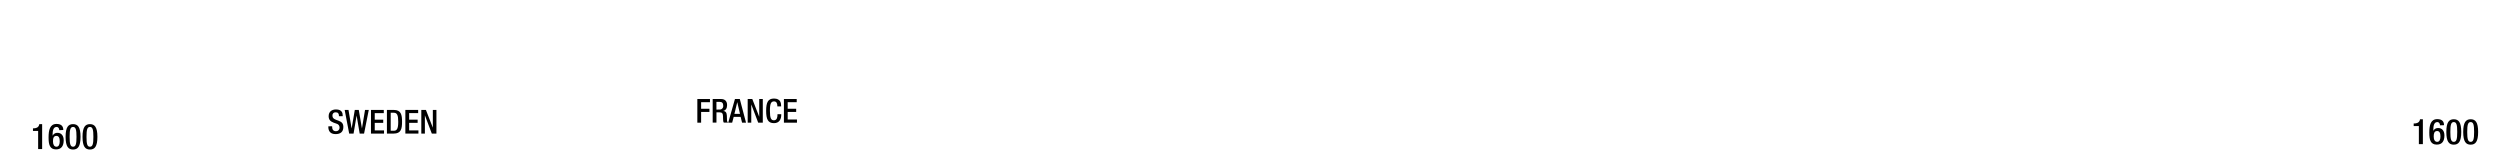
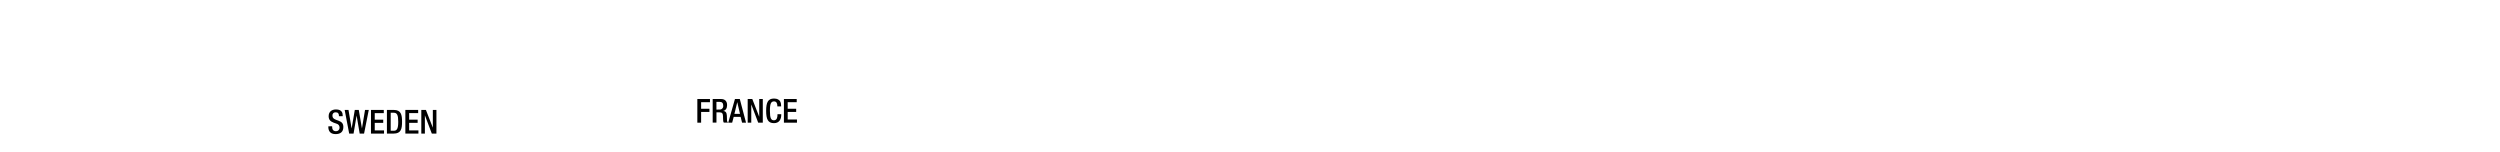
- <svg xmlns="http://www.w3.org/2000/svg" viewBox="0 0 1847.91 112">
-   <g id="Text">
-     <g id="France">
-       <path d="M515.45,73.19h9.33v2.35h-6.54v4.85h6.15v2.35h-6.15v7.94h-2.79Z" />
-       <path d="M526.79,73.19H533c2.45,0,4.44,1.25,4.44,4.5,0,2.26-1,4-2.92,4.29v0c1.77.17,2.65,1.13,2.75,3.58,0,1.15,0,2.5.1,3.55a1.89,1.89,0,0,0,.83,1.52H535a3,3,0,0,1-.47-1.54c0-.52-.07-1.06-.07-1.57s0-1.1-.05-1.74c-.07-1.91-.66-2.74-2.55-2.74h-2.28v7.59h-2.79Zm5,7.79a2.58,2.58,0,0,0,2.8-2.84c0-1.87-.79-2.85-2.65-2.85h-2.38V81Z" />
-       <path d="M543.25,73.19h3.58l4.61,17.49h-2.92l-1.08-4.29h-5.12l-1.13,4.29h-2.91Zm3.73,11-2-8.62h-.05l-2.08,8.62Z" />
-       <path d="M552.66,73.19h3.41l5.07,13h.05v-13h2.64V90.68h-3.4L555.36,77.3h-.05V90.68h-2.65Z" />
-       <path d="M577.48,84.41v.37c0,3.16-1.3,6.25-5.39,6.25-4.41,0-5.78-2.85-5.78-9.1s1.37-9.09,5.8-9.09c5,0,5.27,3.65,5.27,5.49v.32h-2.79v-.29c0-1.65-.49-3.48-2.5-3.41s-3,1.27-3,6.91.91,7.06,3,7.06c2.35,0,2.6-2.57,2.6-4.22v-.29Z" />
-       <path d="M579.44,73.19h9.46v2.35h-6.67v4.85h6.27v2.35h-6.27v5.59h6.86v2.35h-9.65Z" />
-     </g>
-     <g id="SWEDEN">
-       <path d="M245.51,93.33v.44c0,2.13,1,3.21,2.87,3.21A2.51,2.51,0,0,0,251,94.43c0-1.84-.93-2.64-2.5-3.11l-1.91-.66c-2.55-1-3.66-2.31-3.66-4.81,0-3.18,2.18-4.95,5.44-4.95,4.49,0,4.95,2.8,4.95,4.61v.39h-2.79v-.36c0-1.6-.69-2.53-2.45-2.53a2.23,2.23,0,0,0-2.35,2.53c0,1.49.76,2.25,2.62,3l1.89.69c2.47.88,3.55,2.2,3.55,4.63,0,3.72-2.25,5.27-5.78,5.27-4.34,0-5.32-2.89-5.32-5.34v-.42Z" />
-       <path d="M254.77,81.25h2.82l2.3,13.6h.05l2.31-13.6h2.94l2.35,13.67h0l2.28-13.67h2.77l-3.48,17.49h-3.24l-2.25-13.18h-.05l-2.23,13.18h-3.24Z" />
-       <path d="M274.23,81.25h9.45V83.6H277v4.85h6.27V90.8H277v5.59h6.86v2.35h-9.65Z" />
-       <path d="M286,81.25h5c5.49,0,6.18,3.58,6.18,8.75s-.69,8.74-6.18,8.74h-5Zm2.79,15.39h2.31c2.3,0,3.26-1.52,3.26-6.64,0-4.93-.84-6.65-3.26-6.65H288.8Z" />
-       <path d="M299.63,81.25h9.46V83.6h-6.66v4.85h6.27V90.8h-6.27v5.59h6.86v2.35h-9.66Z" />
-       <path d="M311.42,81.25h3.4l5.07,13h.05v-13h2.65V98.74h-3.41l-5.07-13.38h-.05V98.74h-2.64Z" />
-     </g>
+ <svg xmlns="http://www.w3.org/2000/svg" id="Text" viewBox="0 0 1847.91 112">
+   <g id="France">
+     <path d="M515.45,73.19h9.33v2.35h-6.54v4.85h6.15v2.35h-6.15v7.94h-2.79Z" />
+     <path d="M526.79,73.19H533c2.45,0,4.44,1.25,4.44,4.5,0,2.26-1,4-2.92,4.29v0c1.77.17,2.65,1.13,2.75,3.58,0,1.15,0,2.5.1,3.55a1.89,1.89,0,0,0,.83,1.52H535a3,3,0,0,1-.47-1.54c0-.52-.07-1.06-.07-1.57s0-1.1-.05-1.74c-.07-1.91-.66-2.74-2.55-2.74h-2.28v7.59h-2.79Zm5,7.79a2.58,2.58,0,0,0,2.8-2.84c0-1.87-.79-2.85-2.65-2.85h-2.38V81Z" />
+     <path d="M543.25,73.19h3.58l4.61,17.49h-2.92l-1.08-4.29h-5.12l-1.13,4.29h-2.91Zm3.73,11-2-8.62h-.05l-2.08,8.62Z" />
+     <path d="M552.66,73.19h3.41l5.07,13h.05v-13h2.64V90.68h-3.4L555.36,77.3h-.05V90.68h-2.65Z" />
+     <path d="M577.48,84.41v.37c0,3.16-1.3,6.25-5.39,6.25-4.41,0-5.78-2.85-5.78-9.1s1.37-9.09,5.8-9.09c5,0,5.27,3.65,5.27,5.49v.32h-2.79v-.29c0-1.65-.49-3.48-2.5-3.41s-3,1.27-3,6.91.91,7.06,3,7.06c2.35,0,2.6-2.57,2.6-4.22v-.29Z" />
+     <path d="M579.44,73.19h9.46v2.35h-6.67v4.85h6.27v2.35h-6.27v5.59h6.86v2.35h-9.65Z" />
  </g>
-   <g id="YEARS">
-     <g id="Right">
-       <path d="M1787.94,106.56V93.2h-3.83V91.27h.29c1.77,0,3.8-.44,4.34-2.75v-.37h2.16v18.41Z" />
-       <path d="M1803.56,92.63c0-1.07-.52-2.4-2-2.4-2.79,0-2.94,3.64-2.94,6.35l.08,0a3.75,3.75,0,0,1,3.58-1.95c2.53,0,4.55,1.82,4.55,5.49,0,4.23-1.76,6.76-5.64,6.76-4.65,0-5.54-3.54-5.54-8.82,0-5.51,1-10,5.88-10,3.25,0,5,1.43,5,4.48Zm-2.1,12.22c1.79,0,2.44-1.8,2.44-4,0-2.57-.75-4-2.44-4-2.19,0-2.55,1.89-2.55,4.11S1799.71,104.85,1801.46,104.85Z" />
-       <path d="M1813.75,88.15c3.54,0,5.52,2.21,5.52,9.39s-2,9.39-5.52,9.39-5.51-2.21-5.51-9.39S1810.22,88.15,1813.75,88.15Zm0,16.7c2,0,2.55-2,2.55-7.31s-.54-7.31-2.55-7.31-2.54,2-2.54,7.31S1811.75,104.85,1813.75,104.85Z" />
-       <path d="M1826.23,88.15c3.54,0,5.52,2.21,5.52,9.39s-2,9.39-5.52,9.39-5.51-2.21-5.51-9.39S1822.7,88.15,1826.23,88.15Zm0,16.7c2,0,2.55-2,2.55-7.31s-.55-7.31-2.55-7.31-2.55,2-2.55,7.31S1824.23,104.85,1826.23,104.85Z" />
-     </g>
-     <g id="Layer_34" data-name="Layer 34">
-       <path d="M28.19,110.16V96.8H24.37V94.87h.28c1.77,0,3.8-.44,4.34-2.75v-.37h2.16v18.41Z" />
-       <path d="M43.81,96.22c0-1.06-.52-2.39-2-2.39-2.78,0-2.94,3.64-2.94,6.35l.08,0a3.75,3.75,0,0,1,3.58-2c2.53,0,4.55,1.82,4.55,5.48,0,4.24-1.76,6.77-5.64,6.77-4.65,0-5.54-3.54-5.54-8.82,0-5.51,1-10,5.88-10,3.25,0,5,1.43,5,4.47Zm-2.1,12.23c1.79,0,2.44-1.8,2.44-4,0-2.57-.75-4-2.44-4-2.19,0-2.55,1.9-2.55,4.11S40,108.45,41.71,108.45Z" />
-       <path d="M54,91.75c3.54,0,5.52,2.21,5.52,9.39s-2,9.39-5.52,9.39-5.51-2.22-5.51-9.39S50.47,91.75,54,91.75Zm0,16.7c2,0,2.55-2,2.55-7.31S56,93.83,54,93.83s-2.54,2-2.54,7.31S52,108.45,54,108.45Z" />
-       <path d="M66.48,91.75C70,91.75,72,94,72,101.14s-2,9.39-5.52,9.39S61,108.31,61,101.14,63,91.75,66.48,91.75Zm0,16.7c2,0,2.55-2,2.55-7.31s-.54-7.31-2.55-7.31-2.54,2-2.54,7.31S64.48,108.45,66.48,108.45Z" />
-     </g>
+   <g id="SWEDEN">
+     <path d="M245.51,93.33v.44c0,2.13,1,3.21,2.87,3.21A2.51,2.51,0,0,0,251,94.43c0-1.84-.93-2.64-2.5-3.11l-1.91-.66c-2.55-1-3.66-2.31-3.66-4.81,0-3.18,2.18-4.95,5.44-4.95,4.49,0,4.95,2.8,4.95,4.61v.39h-2.79v-.36c0-1.6-.69-2.53-2.45-2.53a2.23,2.23,0,0,0-2.35,2.53c0,1.49.76,2.25,2.62,3l1.89.69c2.47.88,3.55,2.2,3.55,4.63,0,3.72-2.25,5.27-5.78,5.27-4.34,0-5.32-2.89-5.32-5.34v-.42Z" />
+     <path d="M254.77,81.25h2.82l2.3,13.6h.05l2.31-13.6h2.94l2.35,13.67h0l2.28-13.67h2.77l-3.48,17.49h-3.24l-2.25-13.18h-.05l-2.23,13.18h-3.24Z" />
+     <path d="M274.23,81.25h9.45V83.6H277v4.85h6.27V90.8H277v5.59h6.86v2.35h-9.65Z" />
+     <path d="M286,81.25h5c5.49,0,6.18,3.58,6.18,8.75s-.69,8.74-6.18,8.74h-5Zm2.79,15.39h2.31c2.3,0,3.26-1.52,3.26-6.64,0-4.93-.84-6.65-3.26-6.65H288.8Z" />
+     <path d="M299.63,81.25h9.46V83.6h-6.66v4.85h6.27V90.8h-6.27v5.59h6.86v2.35h-9.66Z" />
+     <path d="M311.42,81.25h3.4l5.07,13h.05v-13h2.65V98.74h-3.41l-5.07-13.38h-.05V98.74h-2.64Z" />
  </g>
</svg>
